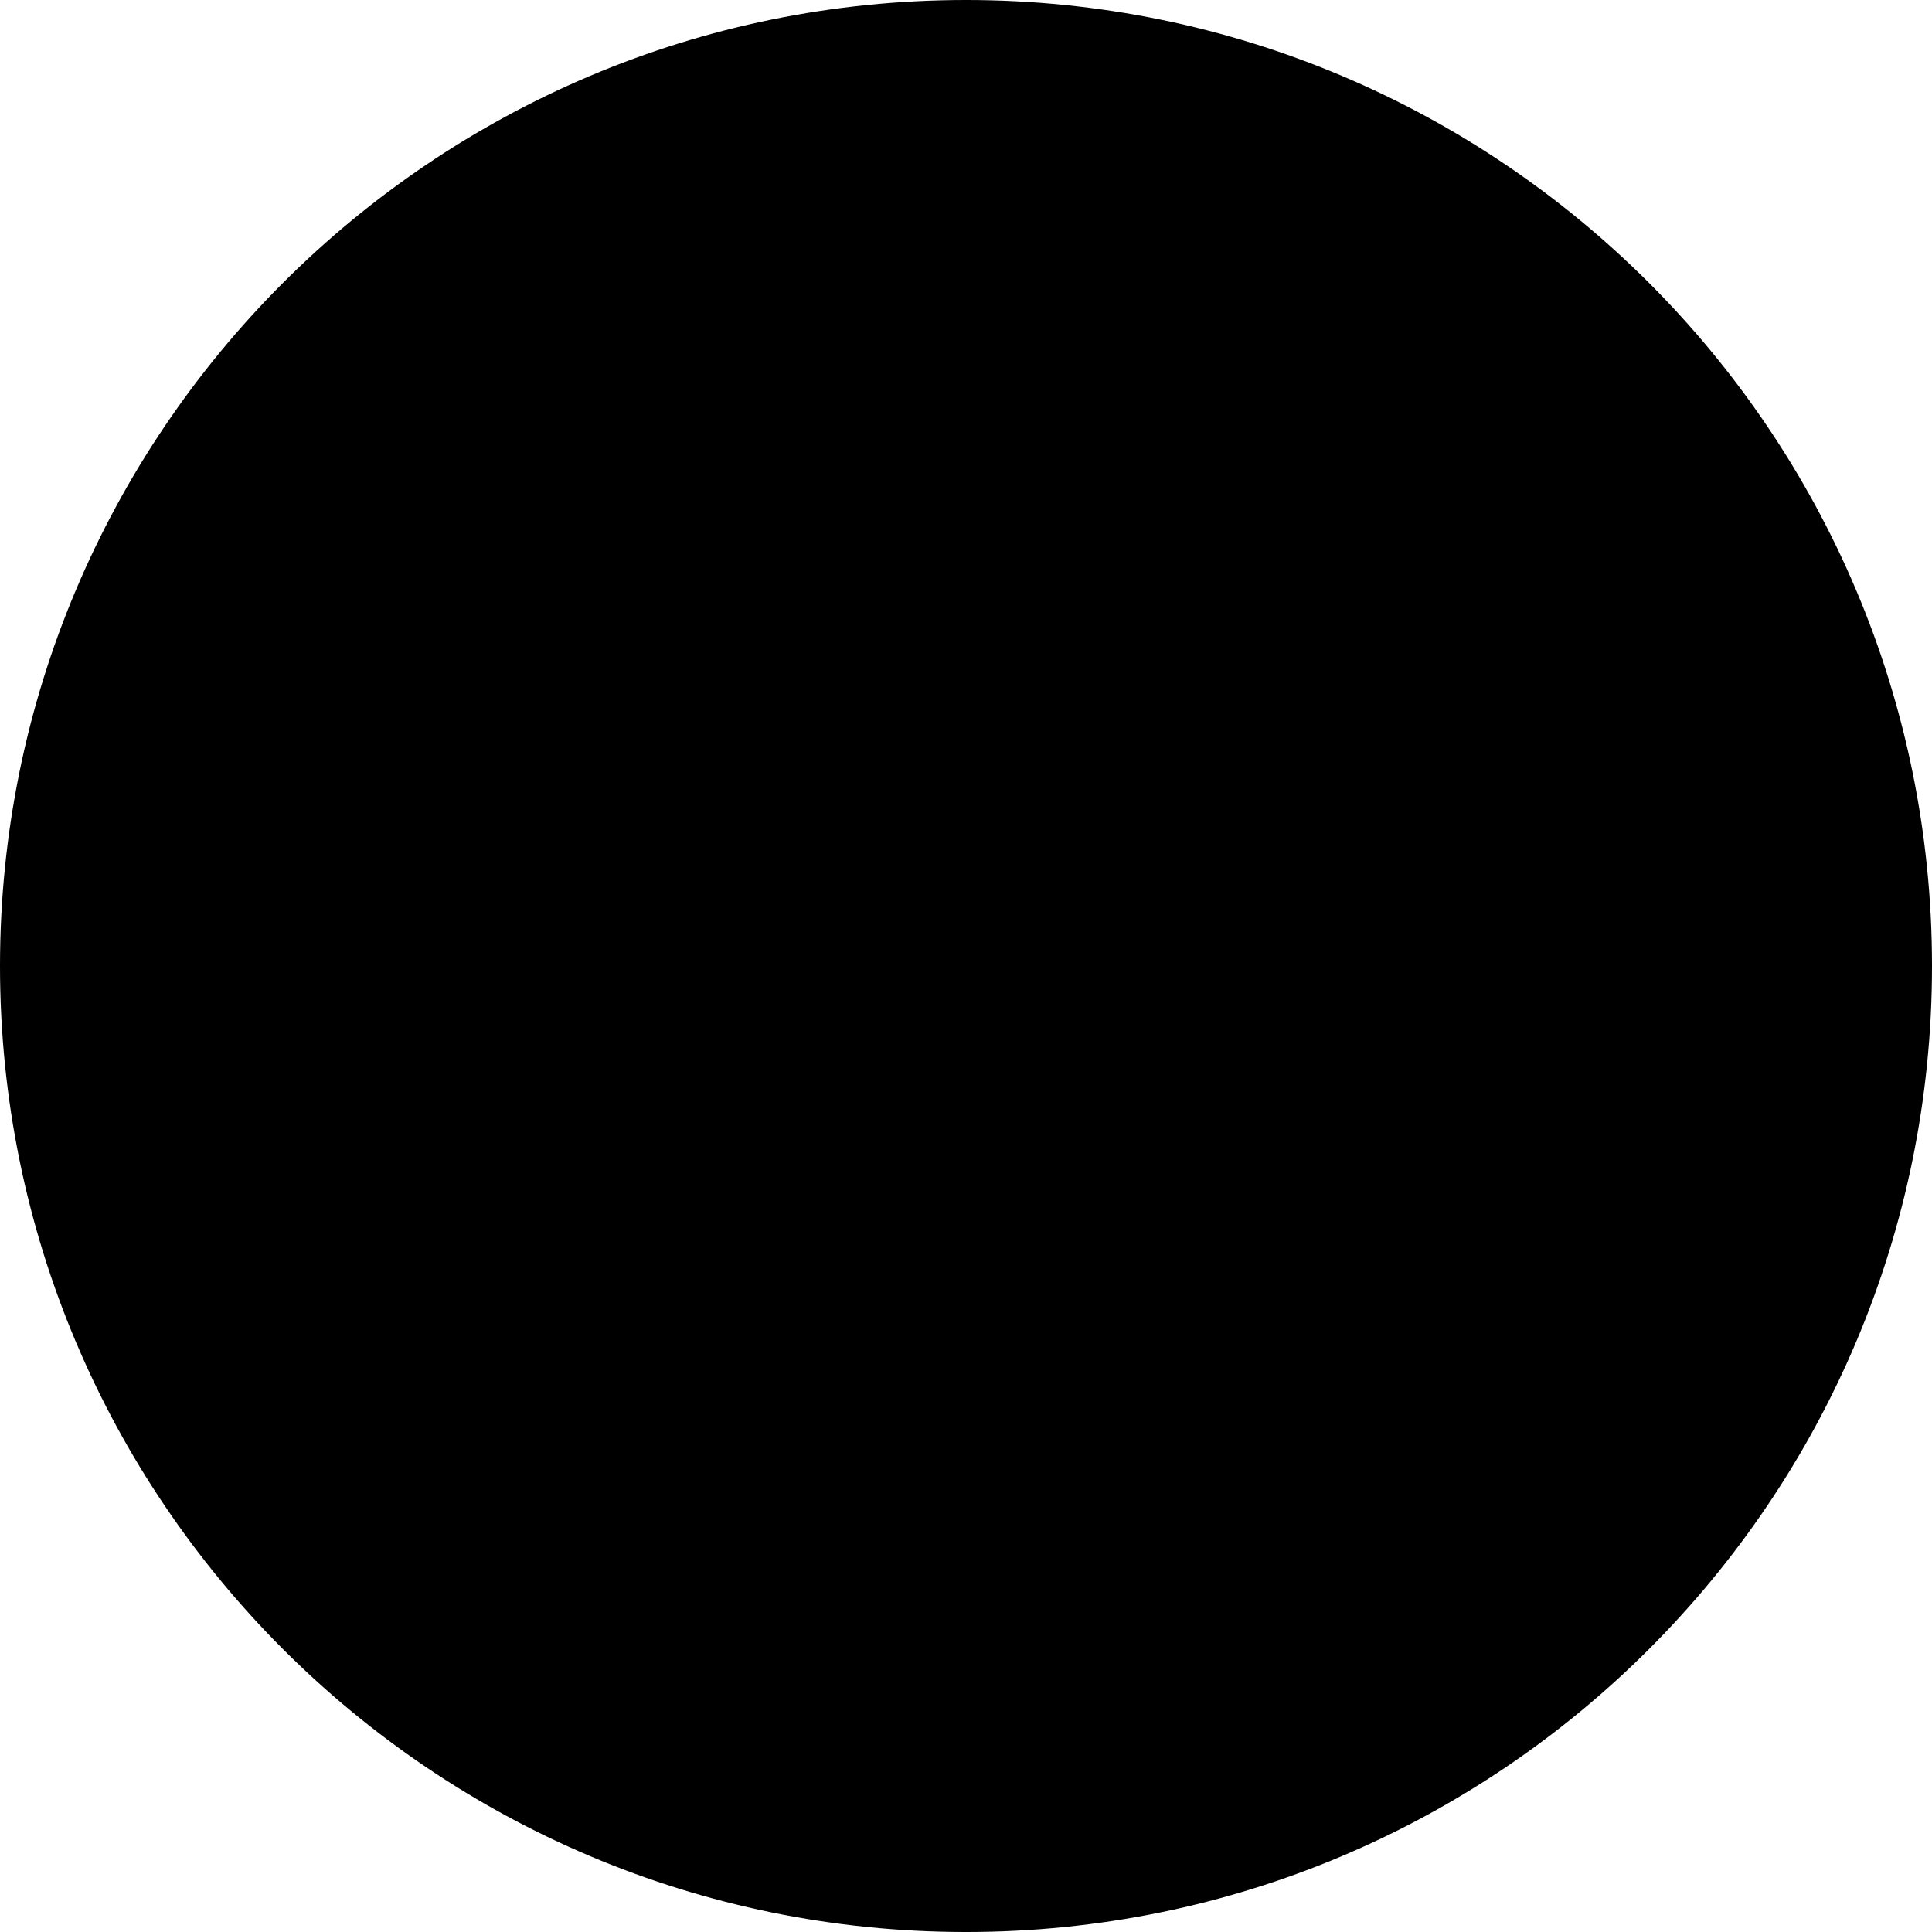
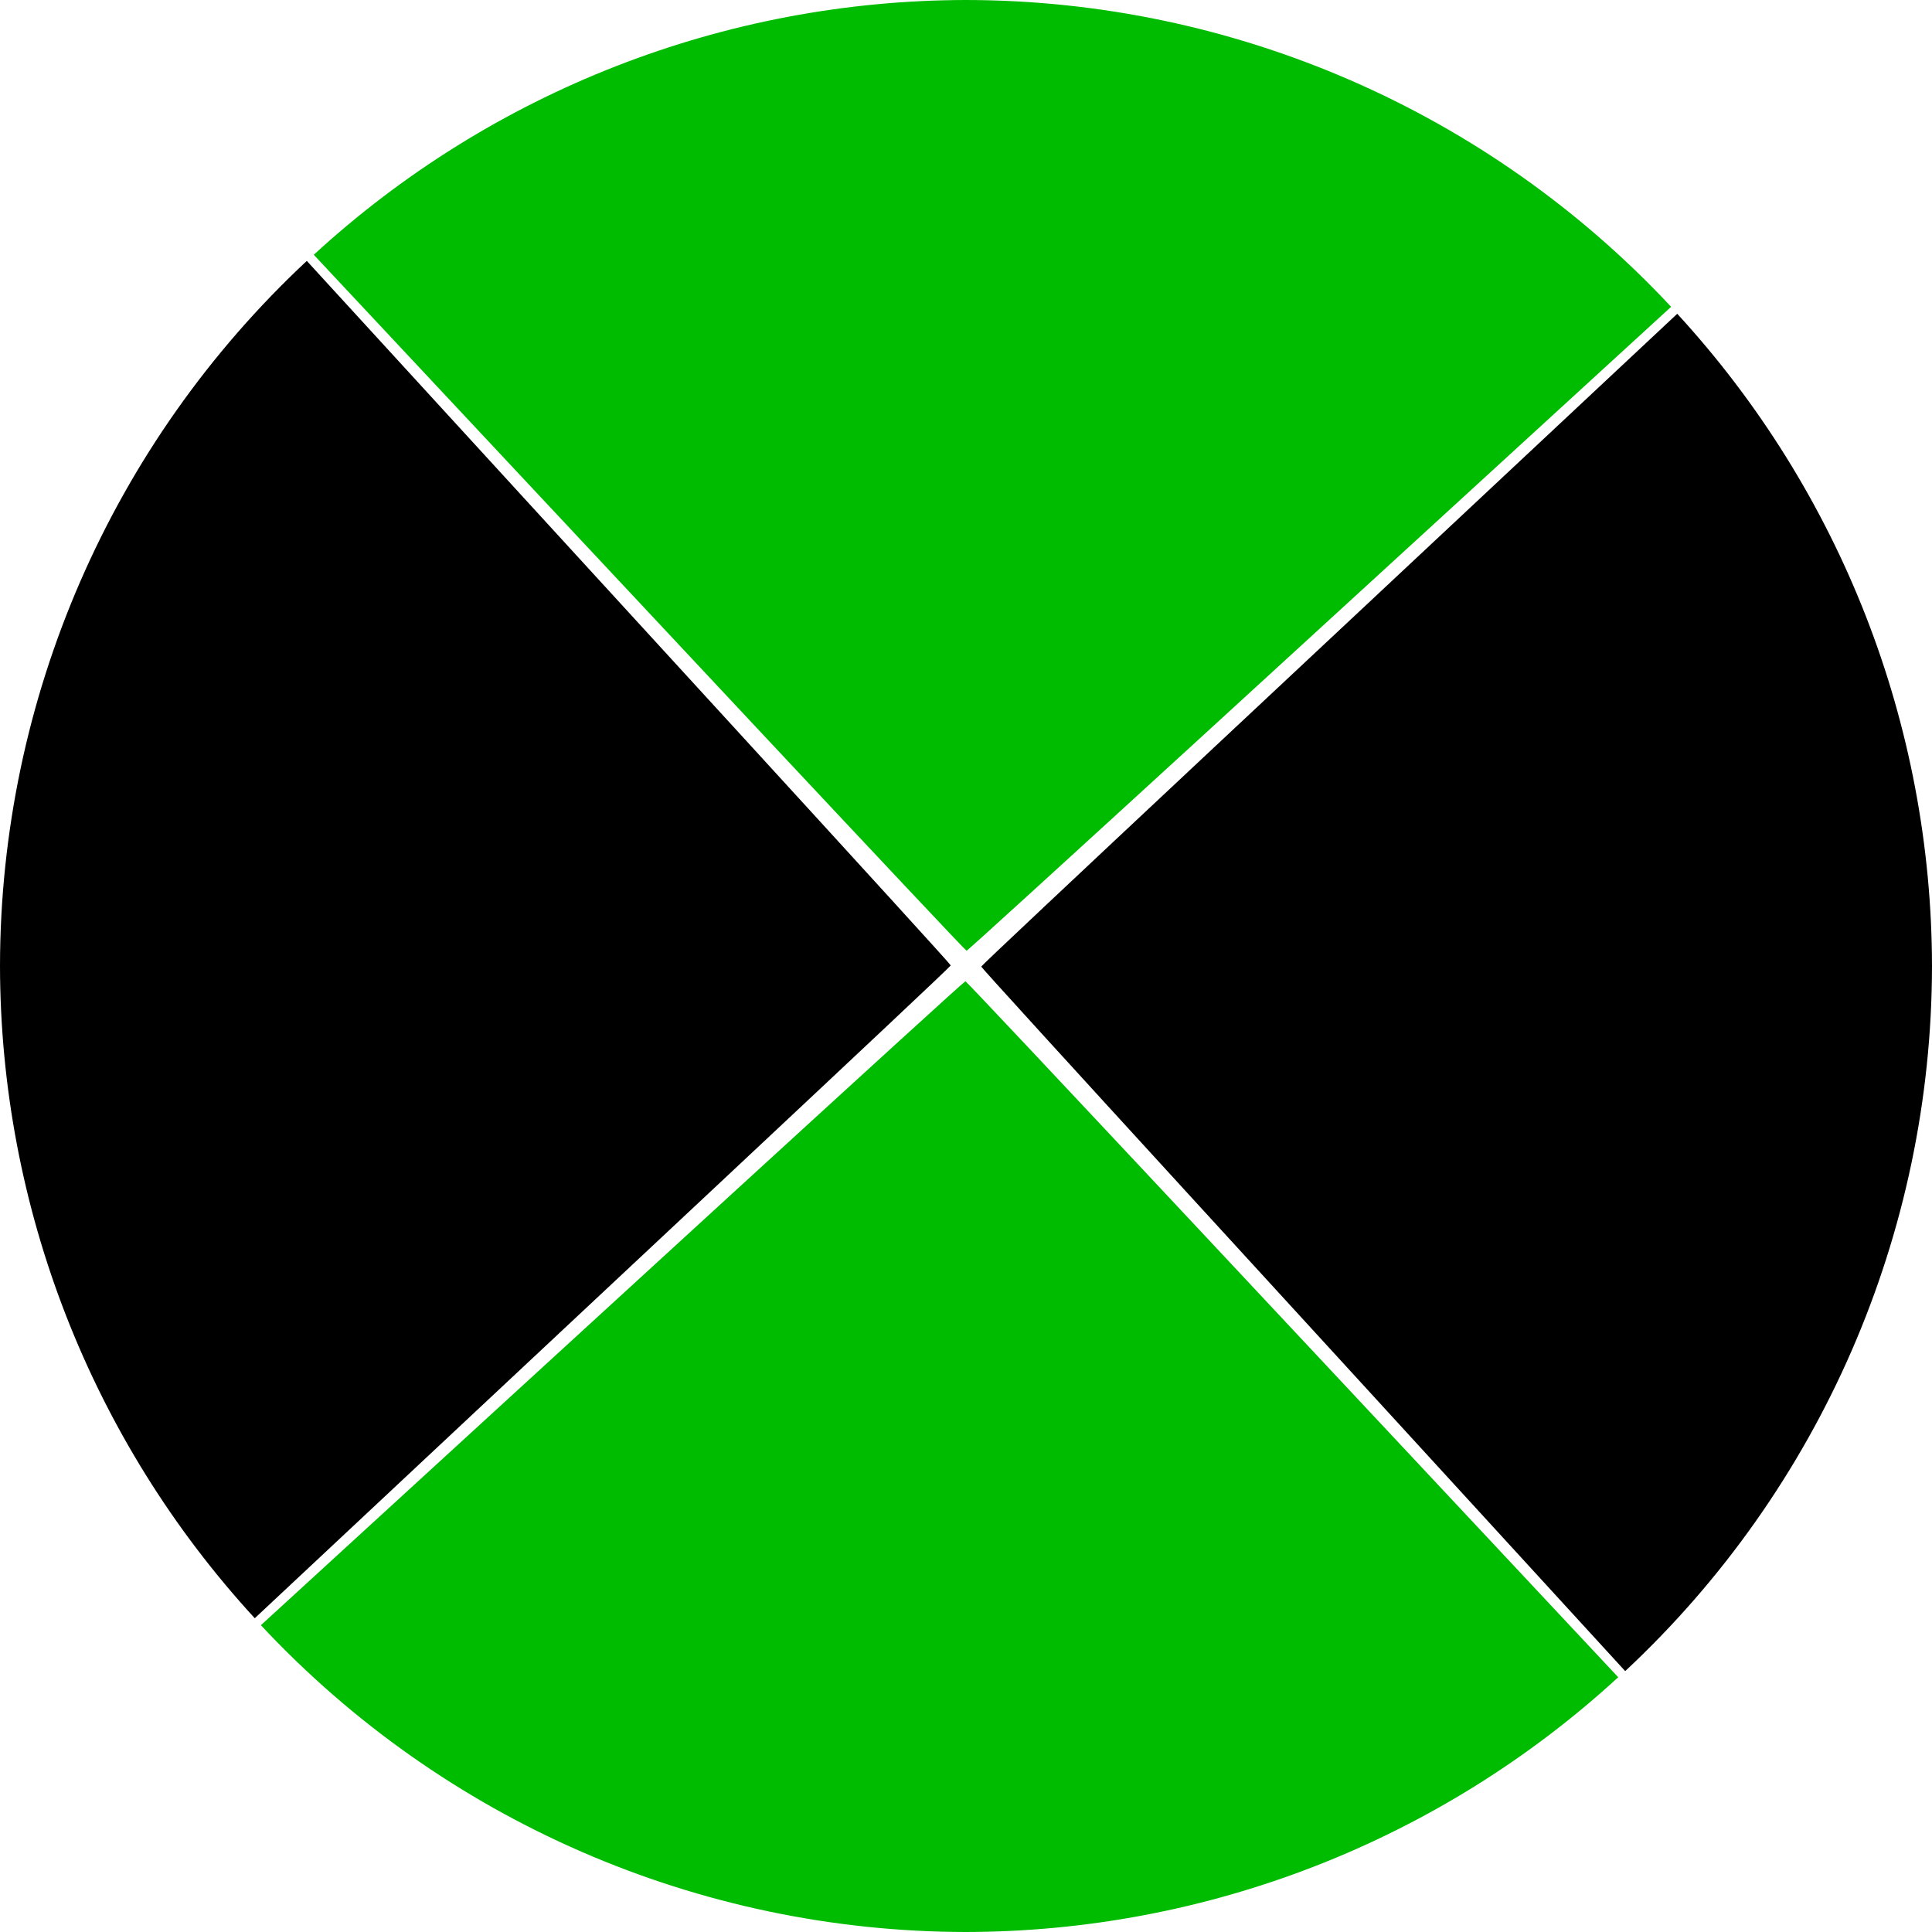
- <svg xmlns="http://www.w3.org/2000/svg" width="151.667mm" height="151.667mm" viewBox="0 0 537.401 537.401" id="svg2" version="1.1">
+ <svg xmlns="http://www.w3.org/2000/svg" width="151.667mm" height="151.667mm" viewBox="0 0 537.402 537.402" id="svg2" version="1.1">
  <defs id="defs4" />
-   <g id="layer1" transform="translate(0,-133.1234)">
-     <circle style="fill:#000000;fill-opacity:1" id="path4136" cx="268.701" cy="401.824" r="268.701" />
+   <g id="layer1" transform="translate(11.61719,-127.5667)">
+     <path style="fill:#00bc00;fill-opacity:1" d="M 257.084,127.567 A 268.701,268.701 0 0 0 75.662,198.432 c 82.031,87.598 181.089,193.573 181.584,193.592 0.496,0.019 107.443,-98.07 195.969,-179.117 A 268.701,268.701 0 0 0 257.084,127.567 Z" id="path4155" />
+     <path style="fill:#000000;fill-opacity:1" d="M 73.723,200.137 A 268.701,268.701 0 0 0 -11.617,396.268 268.701,268.701 0 0 0 59.248,577.69 C 146.846,495.659 252.821,396.601 252.84,396.106 c 0.019,-0.495 -98.07,-107.443 -179.117,-195.969 z" id="path4153" />
+     <path style="fill:#000000;fill-opacity:1" d="m 454.92,214.848 c -87.598,82.031 -193.573,181.089 -193.592,181.584 -0.019,0.496 98.07,107.441 179.117,195.967 A 268.701,268.701 0 0 0 525.785,396.268 268.701,268.701 0 0 0 454.92,214.848 Z" id="path4151" />
+     <path style="fill:#00bc00;fill-opacity:1" d="m 256.92,400.512 c -0.495,-0.019 -107.441,98.07 -195.967,179.117 A 268.701,268.701 0 0 0 257.084,664.969 268.701,268.701 0 0 0 438.504,594.104 C 356.473,506.506 257.415,400.531 256.92,400.512 Z" id="path4136" />
  </g>
</svg>
